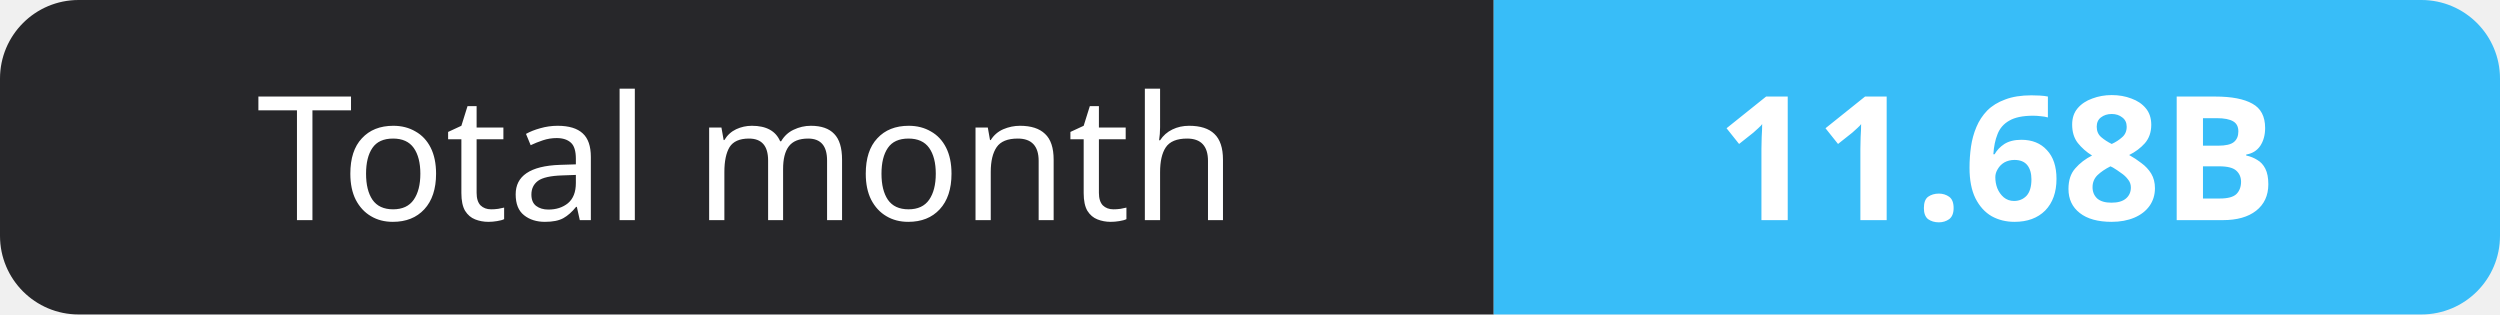
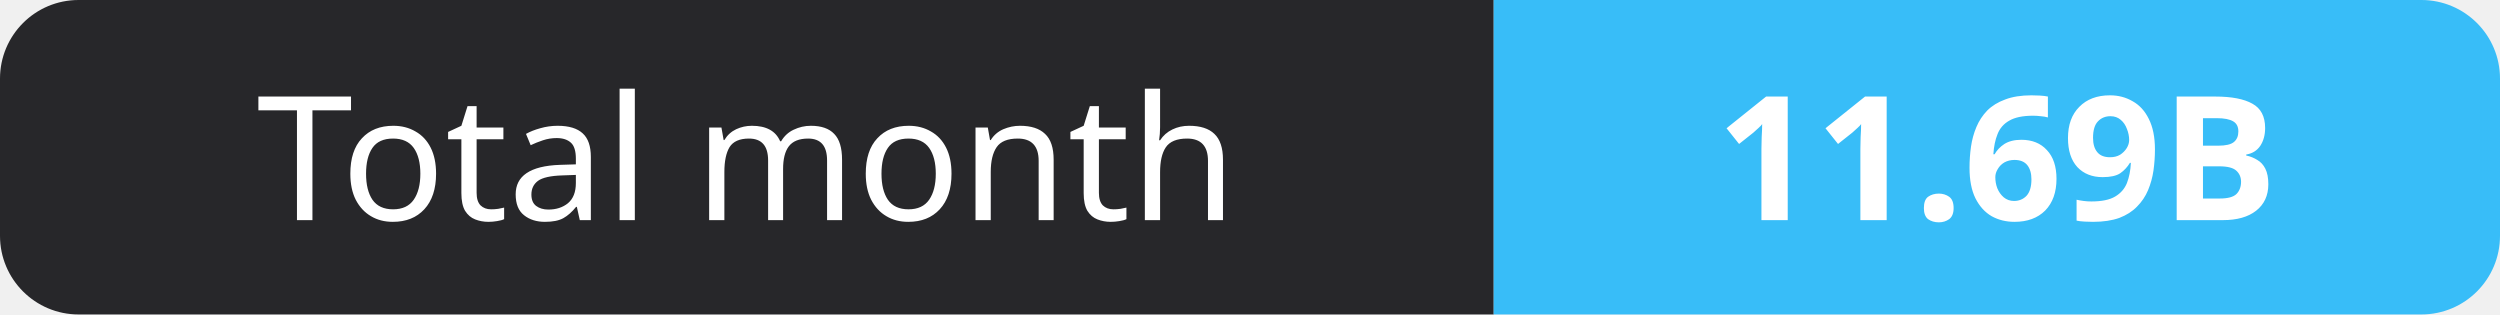
- <svg xmlns="http://www.w3.org/2000/svg" width="159" height="20" role="img" aria-label="Total month: 11.68B">
+ <svg xmlns="http://www.w3.org/2000/svg" width="159" height="20" role="img" aria-label="Total month: 11.69B">
  <clipPath id="r">
    <rect width="159" height="20" rx="5" fill="#fff" />
  </clipPath>
  <g clip-path="url(#r)">
    <rect width="95" height="20" fill="#27272a" />
    <rect x="95" width="64" height="20" fill="#38bdf8" />
  </g>
  <g fill="#fff" text-anchor="middle" font-family="Verdana,Geneva,sans-serif" font-size="11">
    <text x="47.5" y="14">Total month</text>
-     <text x="127.0" y="14" font-weight="700">11.68B</text>
+     <text x="127.0" y="14" font-weight="700">11.69B</text>
  </g>
</svg>
